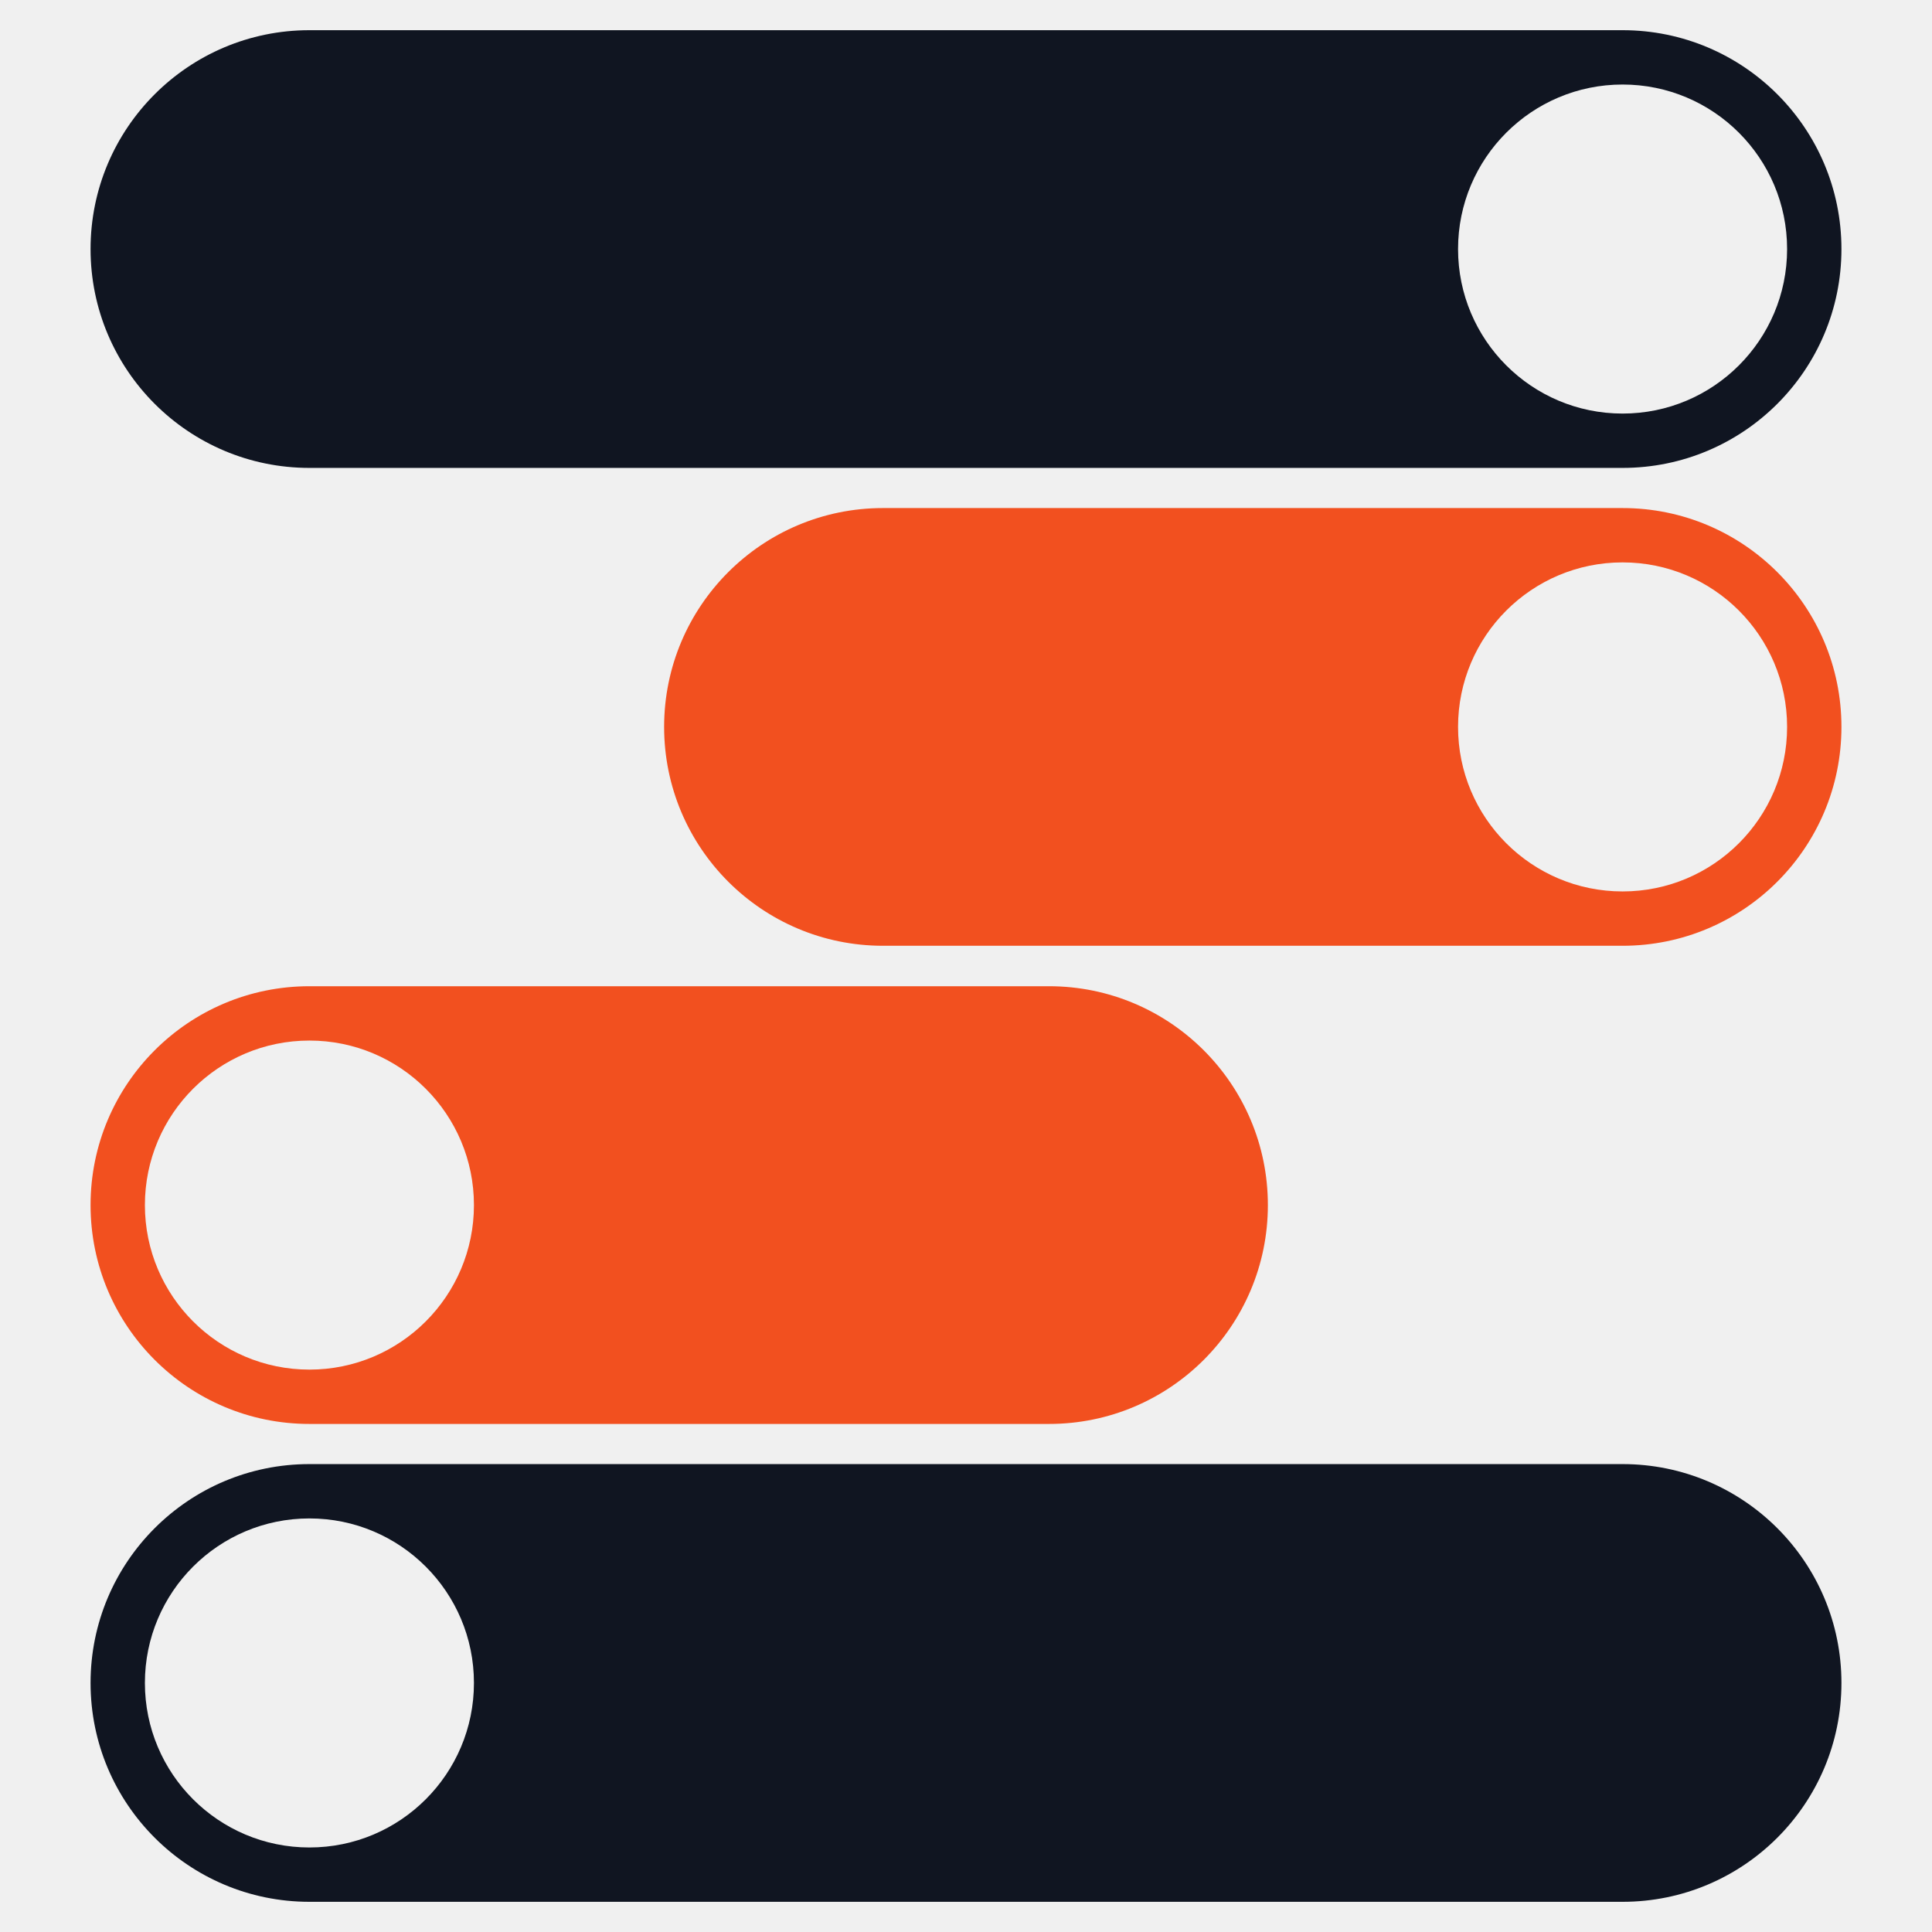
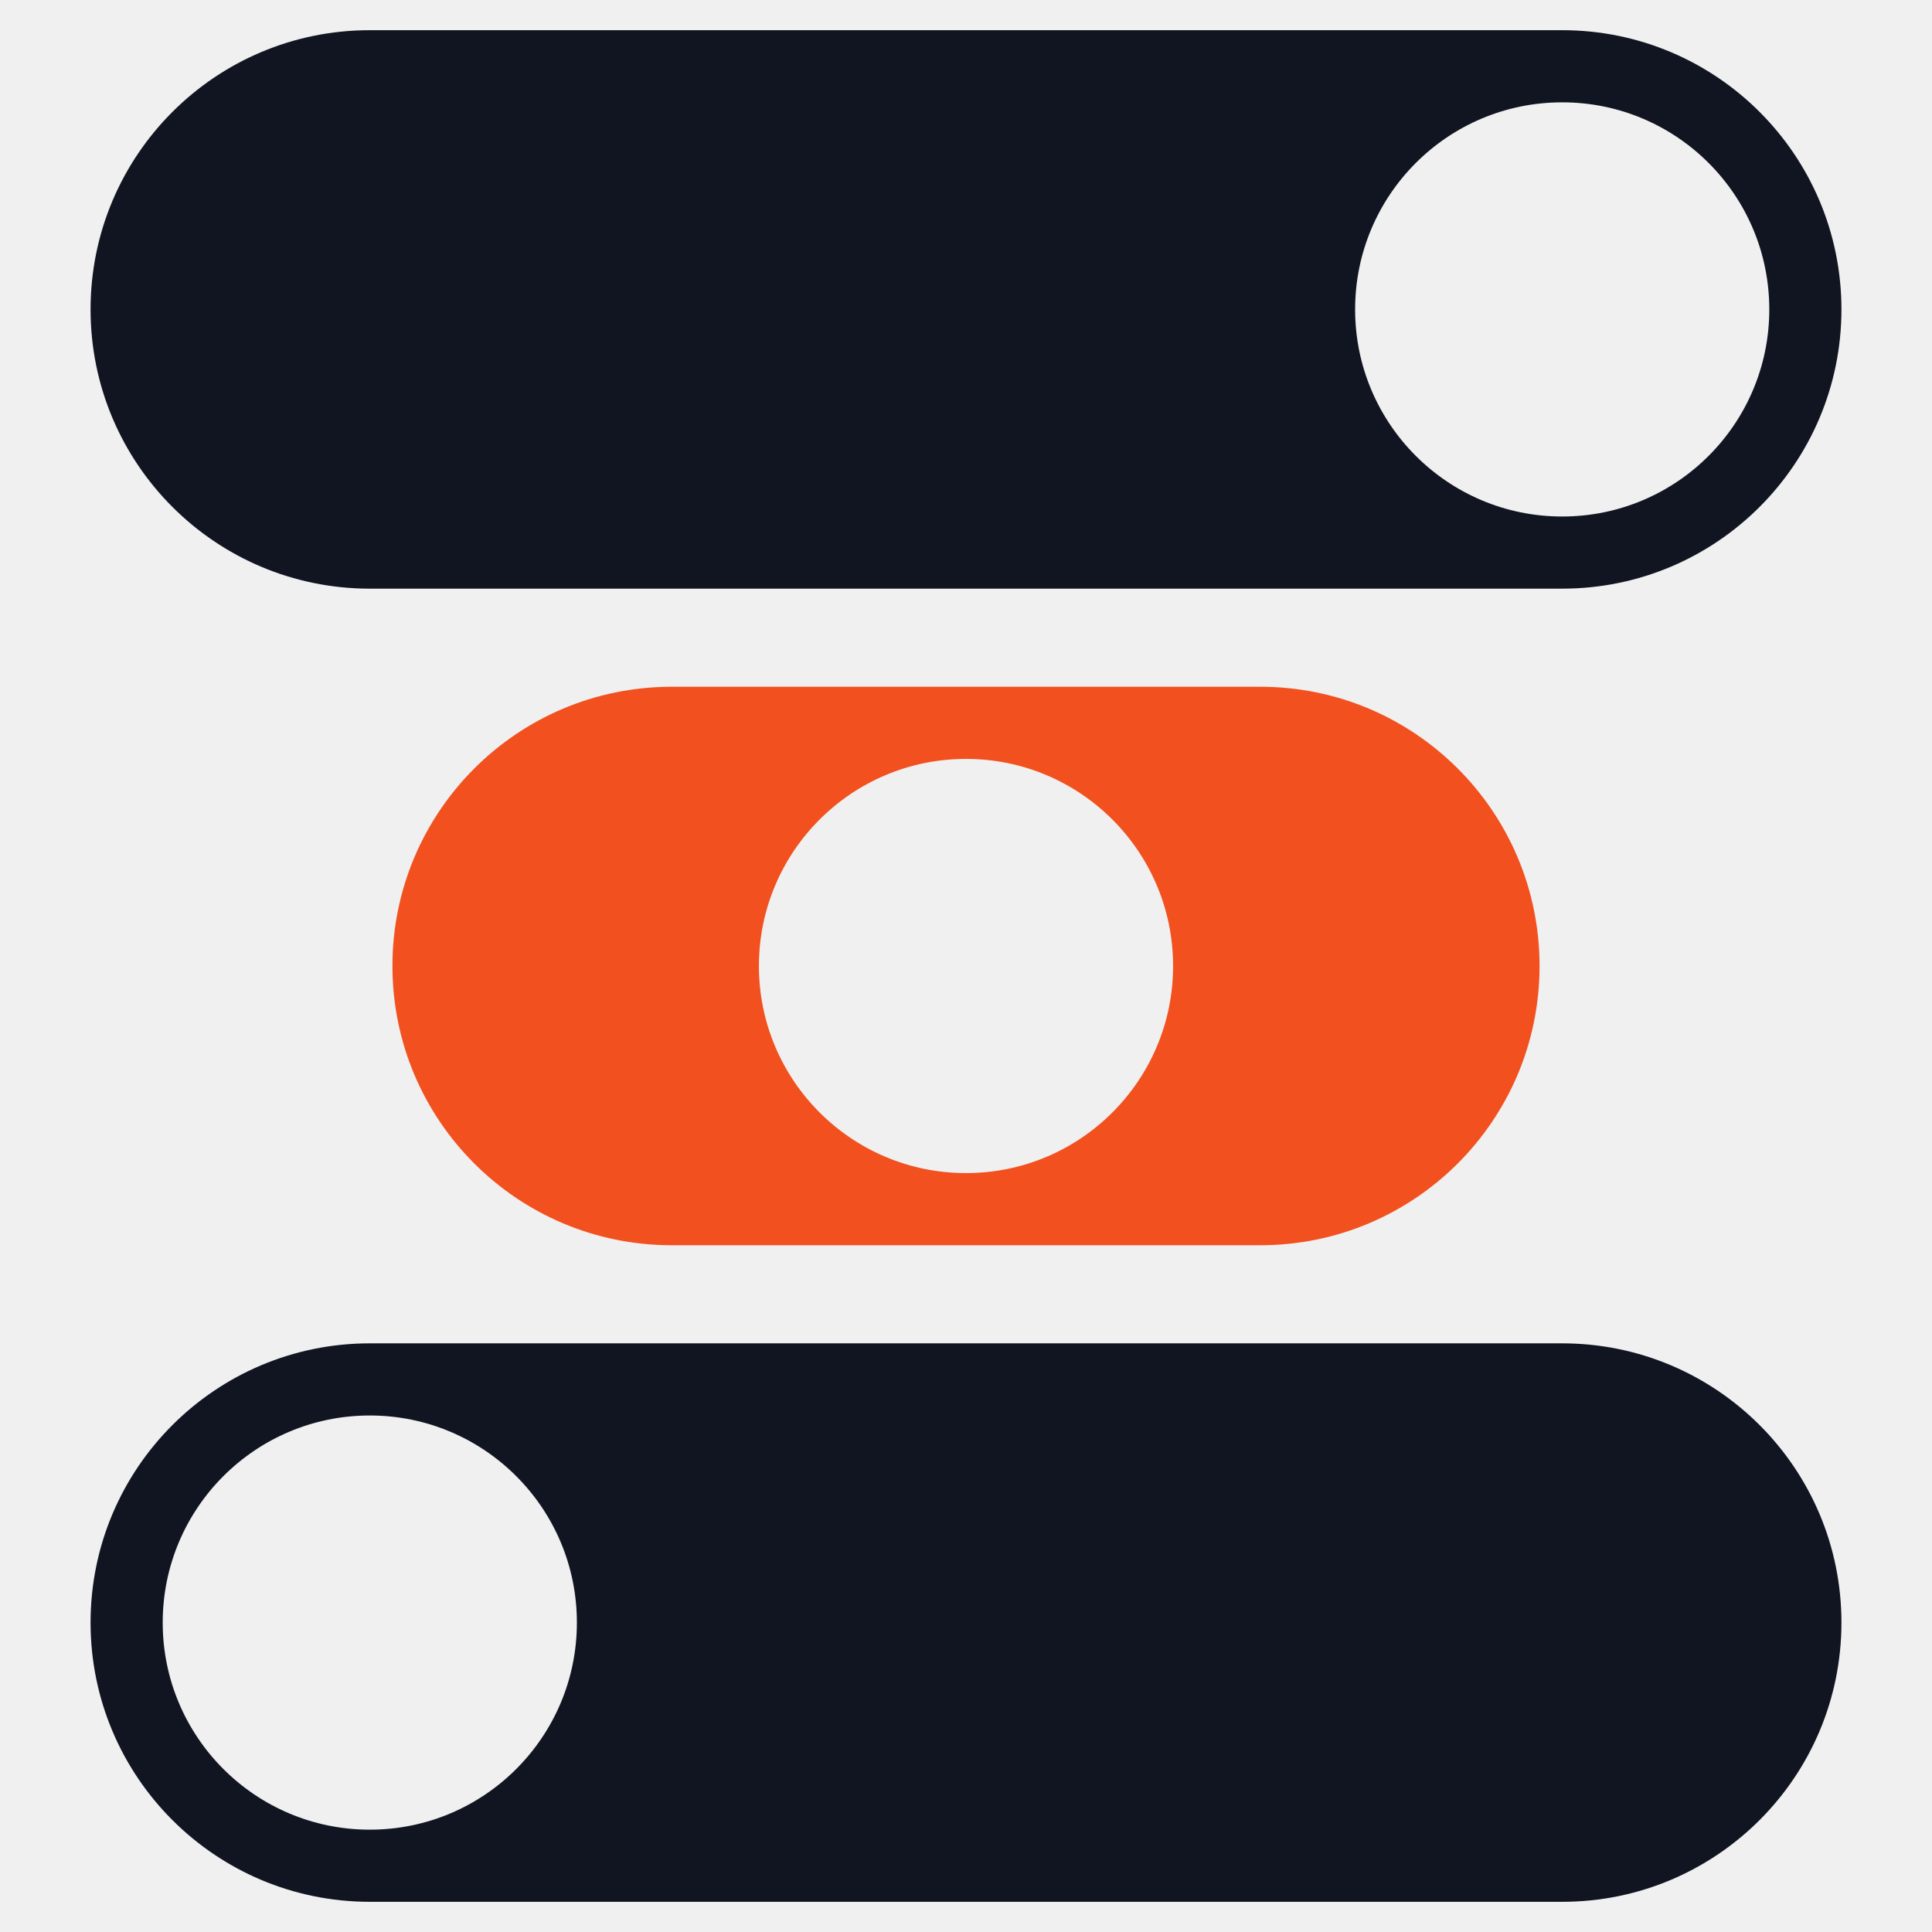
<svg xmlns="http://www.w3.org/2000/svg" width="64" height="64" viewBox="0 0 64 64">
  <mask id="a">
    <rect width="64" height="64" fill="#fff" />
-     <circle cx="53.75" cy="8.25" r="5.45" fill="#000" />
-     <circle cx="53.75" cy="24.08" r="5.45" fill="#000" />
-     <circle cx="10.25" cy="39.92" r="5.45" fill="#000" />
-     <circle cx="10.25" cy="55.75" r="5.45" fill="#000" />
+     <circle cx="51.75" cy="10.25" r="6.86" fill="#000" />
+     <circle cx="32.00" cy="32.00" r="6.86" fill="#000" />
+     <circle cx="12.25" cy="53.75" r="6.86" fill="#000" />
  </mask>
  <g mask="url(#a)">
-     <rect x="3" y="1.00" width="58" height="14.5" rx="7.25" fill="#101521" />
-     <rect x="22" y="16.83" width="39" height="14.5" rx="7.25" fill="#F2501F" />
-     <rect x="3" y="32.67" width="39" height="14.5" rx="7.25" fill="#F2501F" />
-     <rect x="3" y="48.50" width="58" height="14.5" rx="7.25" fill="#101521" />
+     <rect x="3" y="1.00" width="58" height="18.5" rx="9.25" fill="#101521" />
+     <rect x="13" y="22.75" width="38" height="18.5" rx="9.25" fill="#F2501F" />
+     <rect x="3" y="44.50" width="58" height="18.5" rx="9.25" fill="#101521" />
  </g>
</svg>
